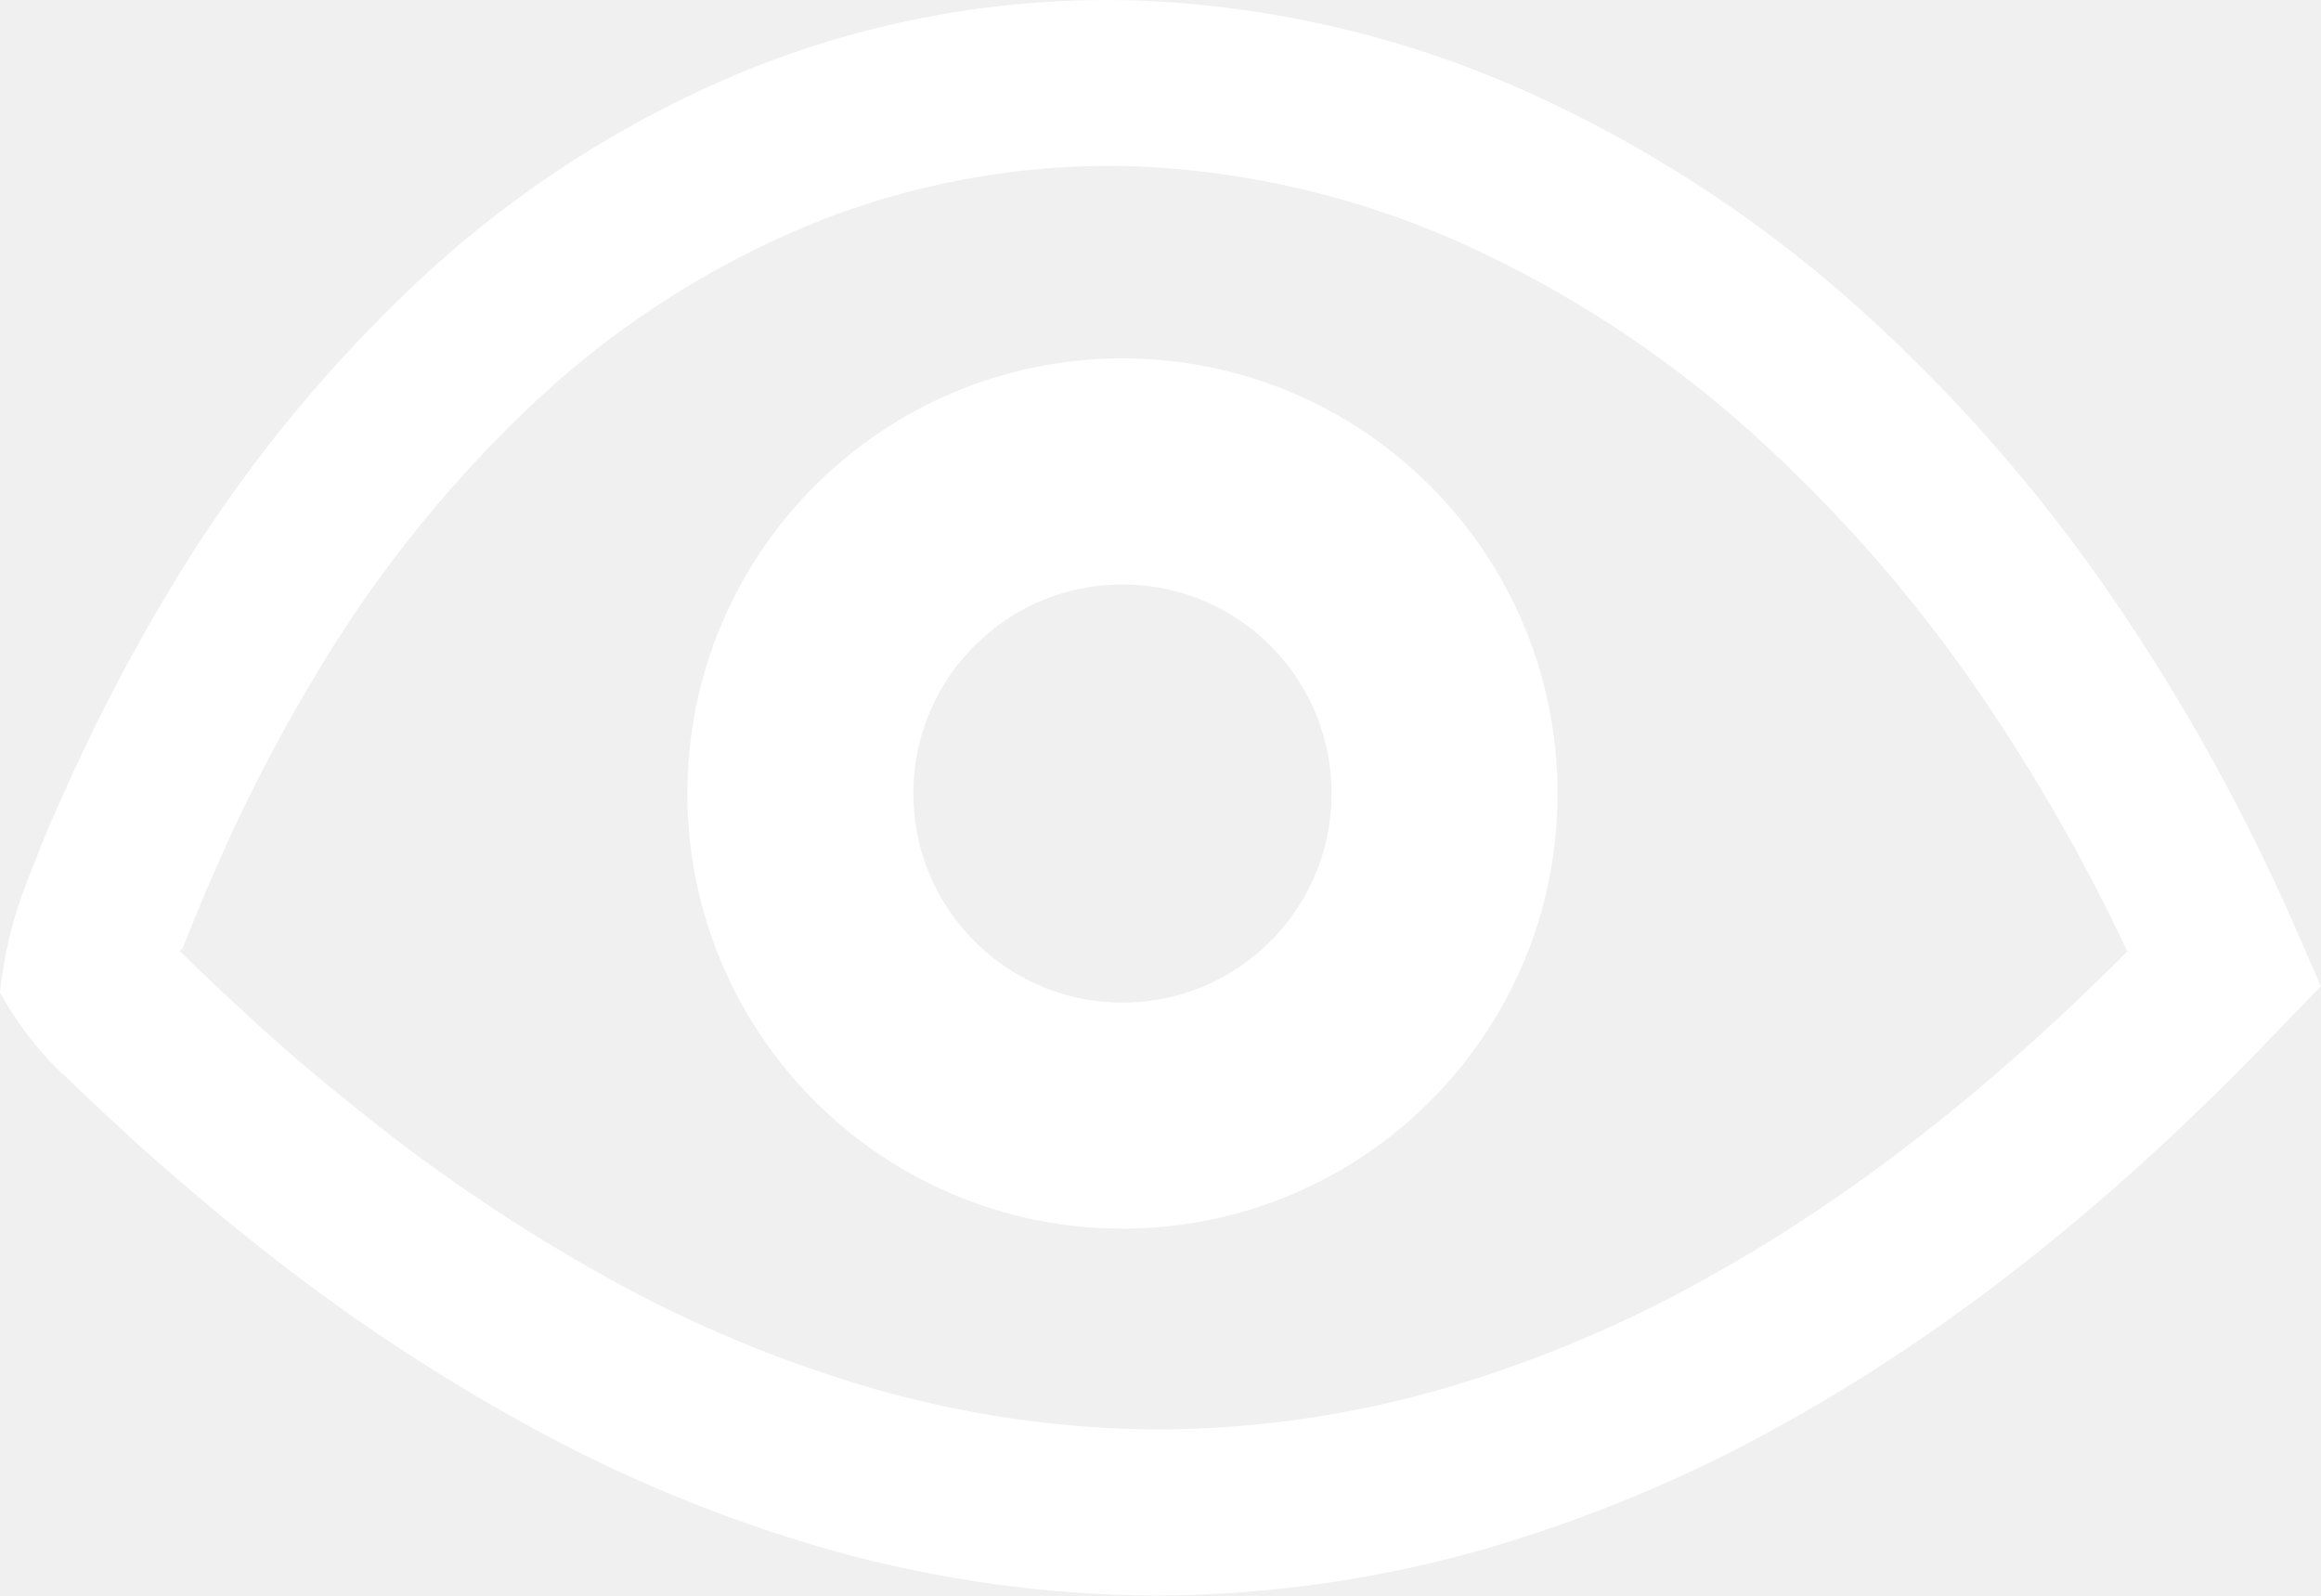
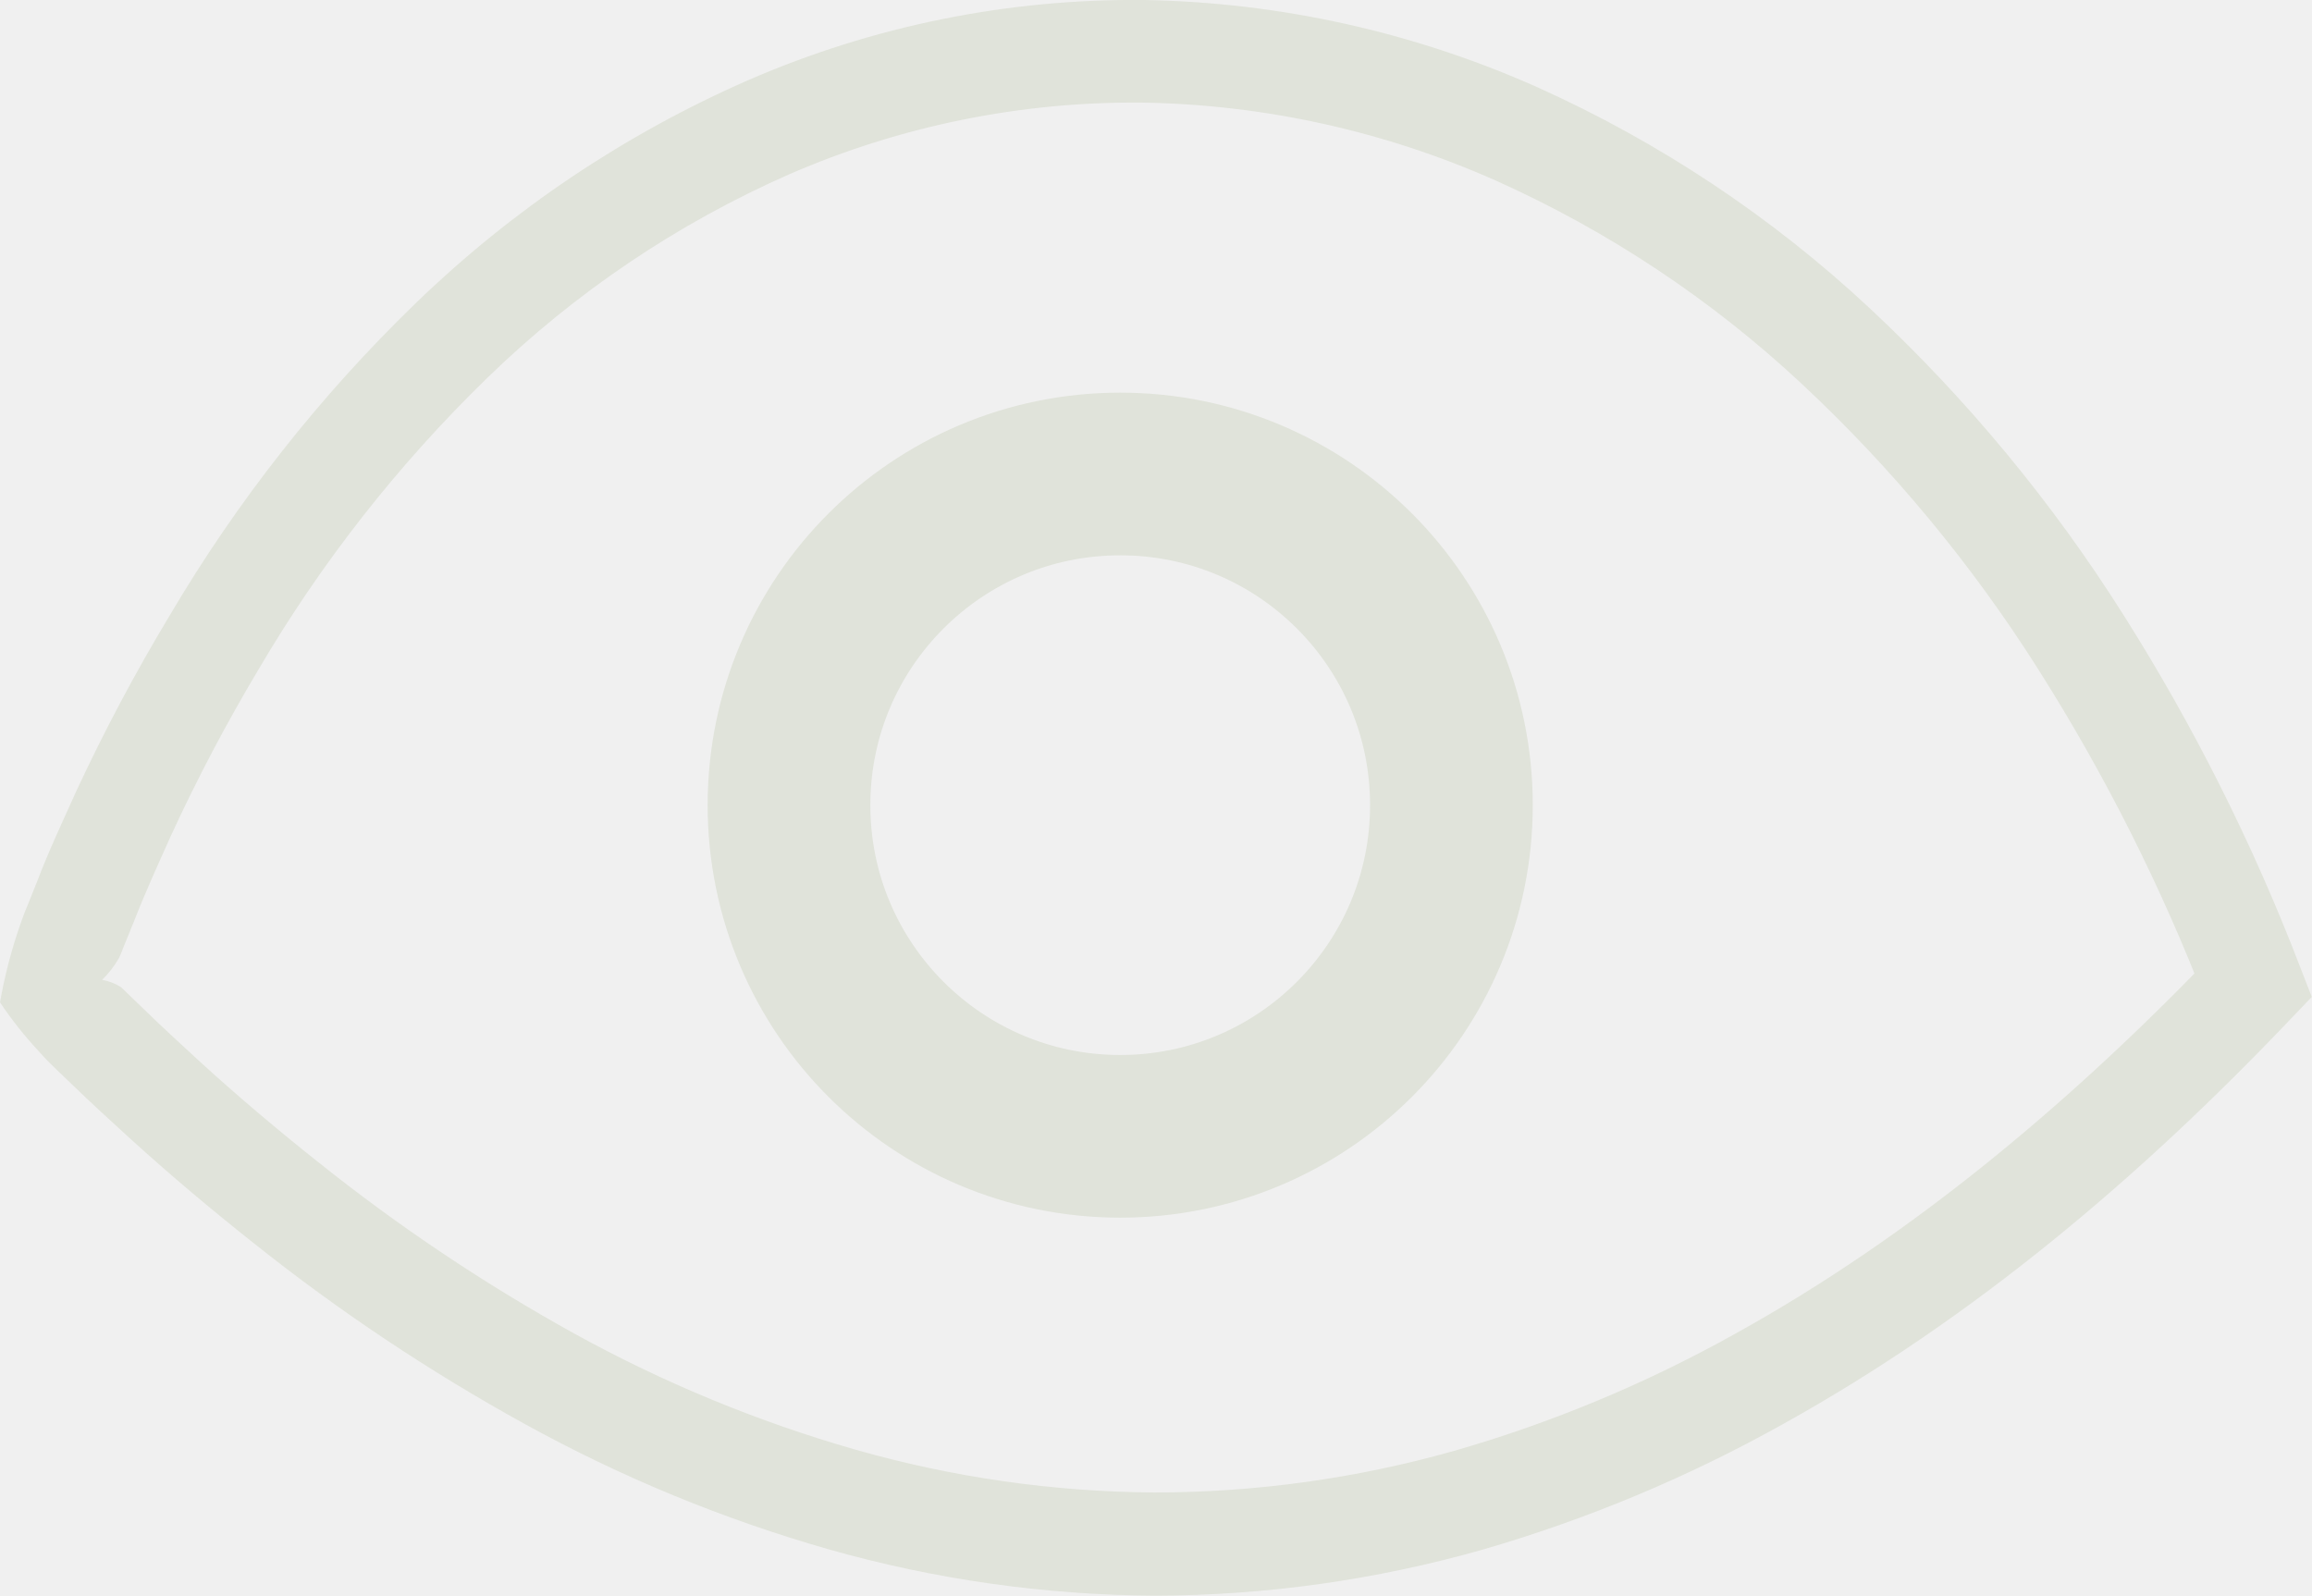
- <svg xmlns="http://www.w3.org/2000/svg" viewBox="0 0 205.37 141.17">
+ <svg xmlns="http://www.w3.org/2000/svg" viewBox="0 0 198.94 137.31">
  <defs>
-     <style>.cls-1{fill:#fff;}.cls-2{fill:none;stroke:#fff;stroke-miterlimit:10;stroke-width:20px;}</style>
+     <style>.cls-1{fill:#e0e3da;}.cls-2{fill:none;stroke:#e0e3da;stroke-miterlimit:10;stroke-width:14px;}</style>
  </defs>
  <g id="Layer_2" data-name="Layer 2">
    <g id="Logo">
-       <path class="cls-1" d="M14.65,84.59a2.93,2.93,0,0,0,1-.64s0,0,.05,0l.52.51,1.19,1.15c1.57,1.54,3.2,3,4.81,4.51,3.24,3,6.59,5.79,10,8.5a153.71,153.71,0,0,0,21.59,14.47,113.55,113.55,0,0,0,23.59,9.81,93.13,93.13,0,0,0,24.93,3.58A92.09,92.09,0,0,0,127.24,123a111.32,111.32,0,0,0,23.57-9.8c15.08-8.32,28.61-19.74,40.79-32.47h0l-1.39,7.84a162.84,162.84,0,0,0-15.13-27.36A128.52,128.52,0,0,0,154.67,38a99.51,99.51,0,0,0-25.45-16.53,78.27,78.27,0,0,0-28.94-6.76A70.13,70.13,0,0,0,71.36,20,80.9,80.9,0,0,0,46.44,36.4a111.18,111.18,0,0,0-18.91,24,148.36,148.36,0,0,0-7.24,13.77c-1.06,2.38-2.14,4.75-3.1,7.19l-.74,1.82c-.33.81-.27.74-.41.86A6.72,6.72,0,0,1,14.65,84.59ZM0,87.83a37.81,37.81,0,0,1,1.45-7.15c.35-1.15.86-2.5,1.06-3l.8-2c1-2.64,2.23-5.23,3.39-7.82a163.29,163.29,0,0,1,8-15.16A126,126,0,0,1,36.24,25.6,95.72,95.72,0,0,1,65.76,6.34a84.92,84.92,0,0,1,35-6.29,93,93,0,0,1,34.38,8.08,114.08,114.08,0,0,1,29.19,19A143,143,0,0,1,187,53a177.27,177.27,0,0,1,16.43,29.85l1.93,4.41-3.32,3.43h0c-12.89,13.54-27.41,25.95-44.19,35.28A125.9,125.9,0,0,1,131.2,137.1a106.79,106.79,0,0,1-28.92,4.07,107.9,107.9,0,0,1-28.91-4.06,128.34,128.34,0,0,1-26.7-11,168.54,168.54,0,0,1-23.72-15.79c-3.71-2.93-7.32-6-10.8-9.12C10.41,99.61,8.67,98,7,96.4L5.72,95.18,5,94.5c-.39-.39-.78-.8-1.15-1.22A30.37,30.37,0,0,1,0,87.83Z" />
-       <circle class="cls-2" cx="99.32" cy="70.21" r="28.5" />
+       <path class="cls-1" d="M8.79,84.32a4.64,4.64,0,0,1,1.54.58,2.24,2.24,0,0,1,.27.23l.56.54,1.2,1.16c1.6,1.56,3.24,3.06,4.88,4.57,3.29,3,6.69,5.87,10.17,8.63a156.67,156.67,0,0,0,22,14.73,116.5,116.5,0,0,0,24.22,10,96.08,96.08,0,0,0,25.72,3.68,95,95,0,0,0,25.73-3.57,114.24,114.24,0,0,0,24.19-10.07c15.42-8.53,29.15-20.14,41.47-33h0l-.9,4.54a163.34,163.34,0,0,0-14.48-28.78A125.23,125.23,0,0,0,155,33a96.2,96.2,0,0,0-26.27-17.45A78,78,0,0,0,98.33,8.83,74.37,74.37,0,0,0,67.91,15a88.33,88.33,0,0,0-26,17.54A118.9,118.9,0,0,0,22.24,57.62a151.49,151.49,0,0,0-7.5,14.23c-1.1,2.45-2.22,4.9-3.2,7.41l-.76,1.87-.19.47-.14.36a5.15,5.15,0,0,1-.22.5A8.49,8.49,0,0,1,8.79,84.32ZM0,86.26a43.21,43.21,0,0,1,1.47-5.89q.24-.73.5-1.44l.13-.35.1-.25.2-.49.8-2c1-2.63,2.22-5.21,3.38-7.79a160.47,160.47,0,0,1,8-15.05A127.79,127.79,0,0,1,35.73,26.13,97.21,97.21,0,0,1,64.4,6.89,83.24,83.24,0,0,1,98.43,0a86.77,86.77,0,0,1,33.84,7.5,105,105,0,0,1,28.66,19.07A133.93,133.93,0,0,1,182.7,52.89a172,172,0,0,1,15.22,30.33l1,2.57-1.91,2h0c-12.74,13.38-27.07,25.59-43.51,34.72a123,123,0,0,1-26,10.87,103.85,103.85,0,0,1-28.12,3.94,104.94,104.94,0,0,1-28.12-4,125.37,125.37,0,0,1-26.08-10.76,165.56,165.56,0,0,1-23.29-15.53c-3.65-2.89-7.21-5.88-10.64-9-1.71-1.56-3.43-3.13-5.09-4.74l-1.25-1.2-.67-.65q-.47-.47-.93-1A33,33,0,0,1,0,86.26Z" />
+       <circle class="cls-2" cx="96.39" cy="69.29" r="28.5" />
    </g>
  </g>
</svg>
